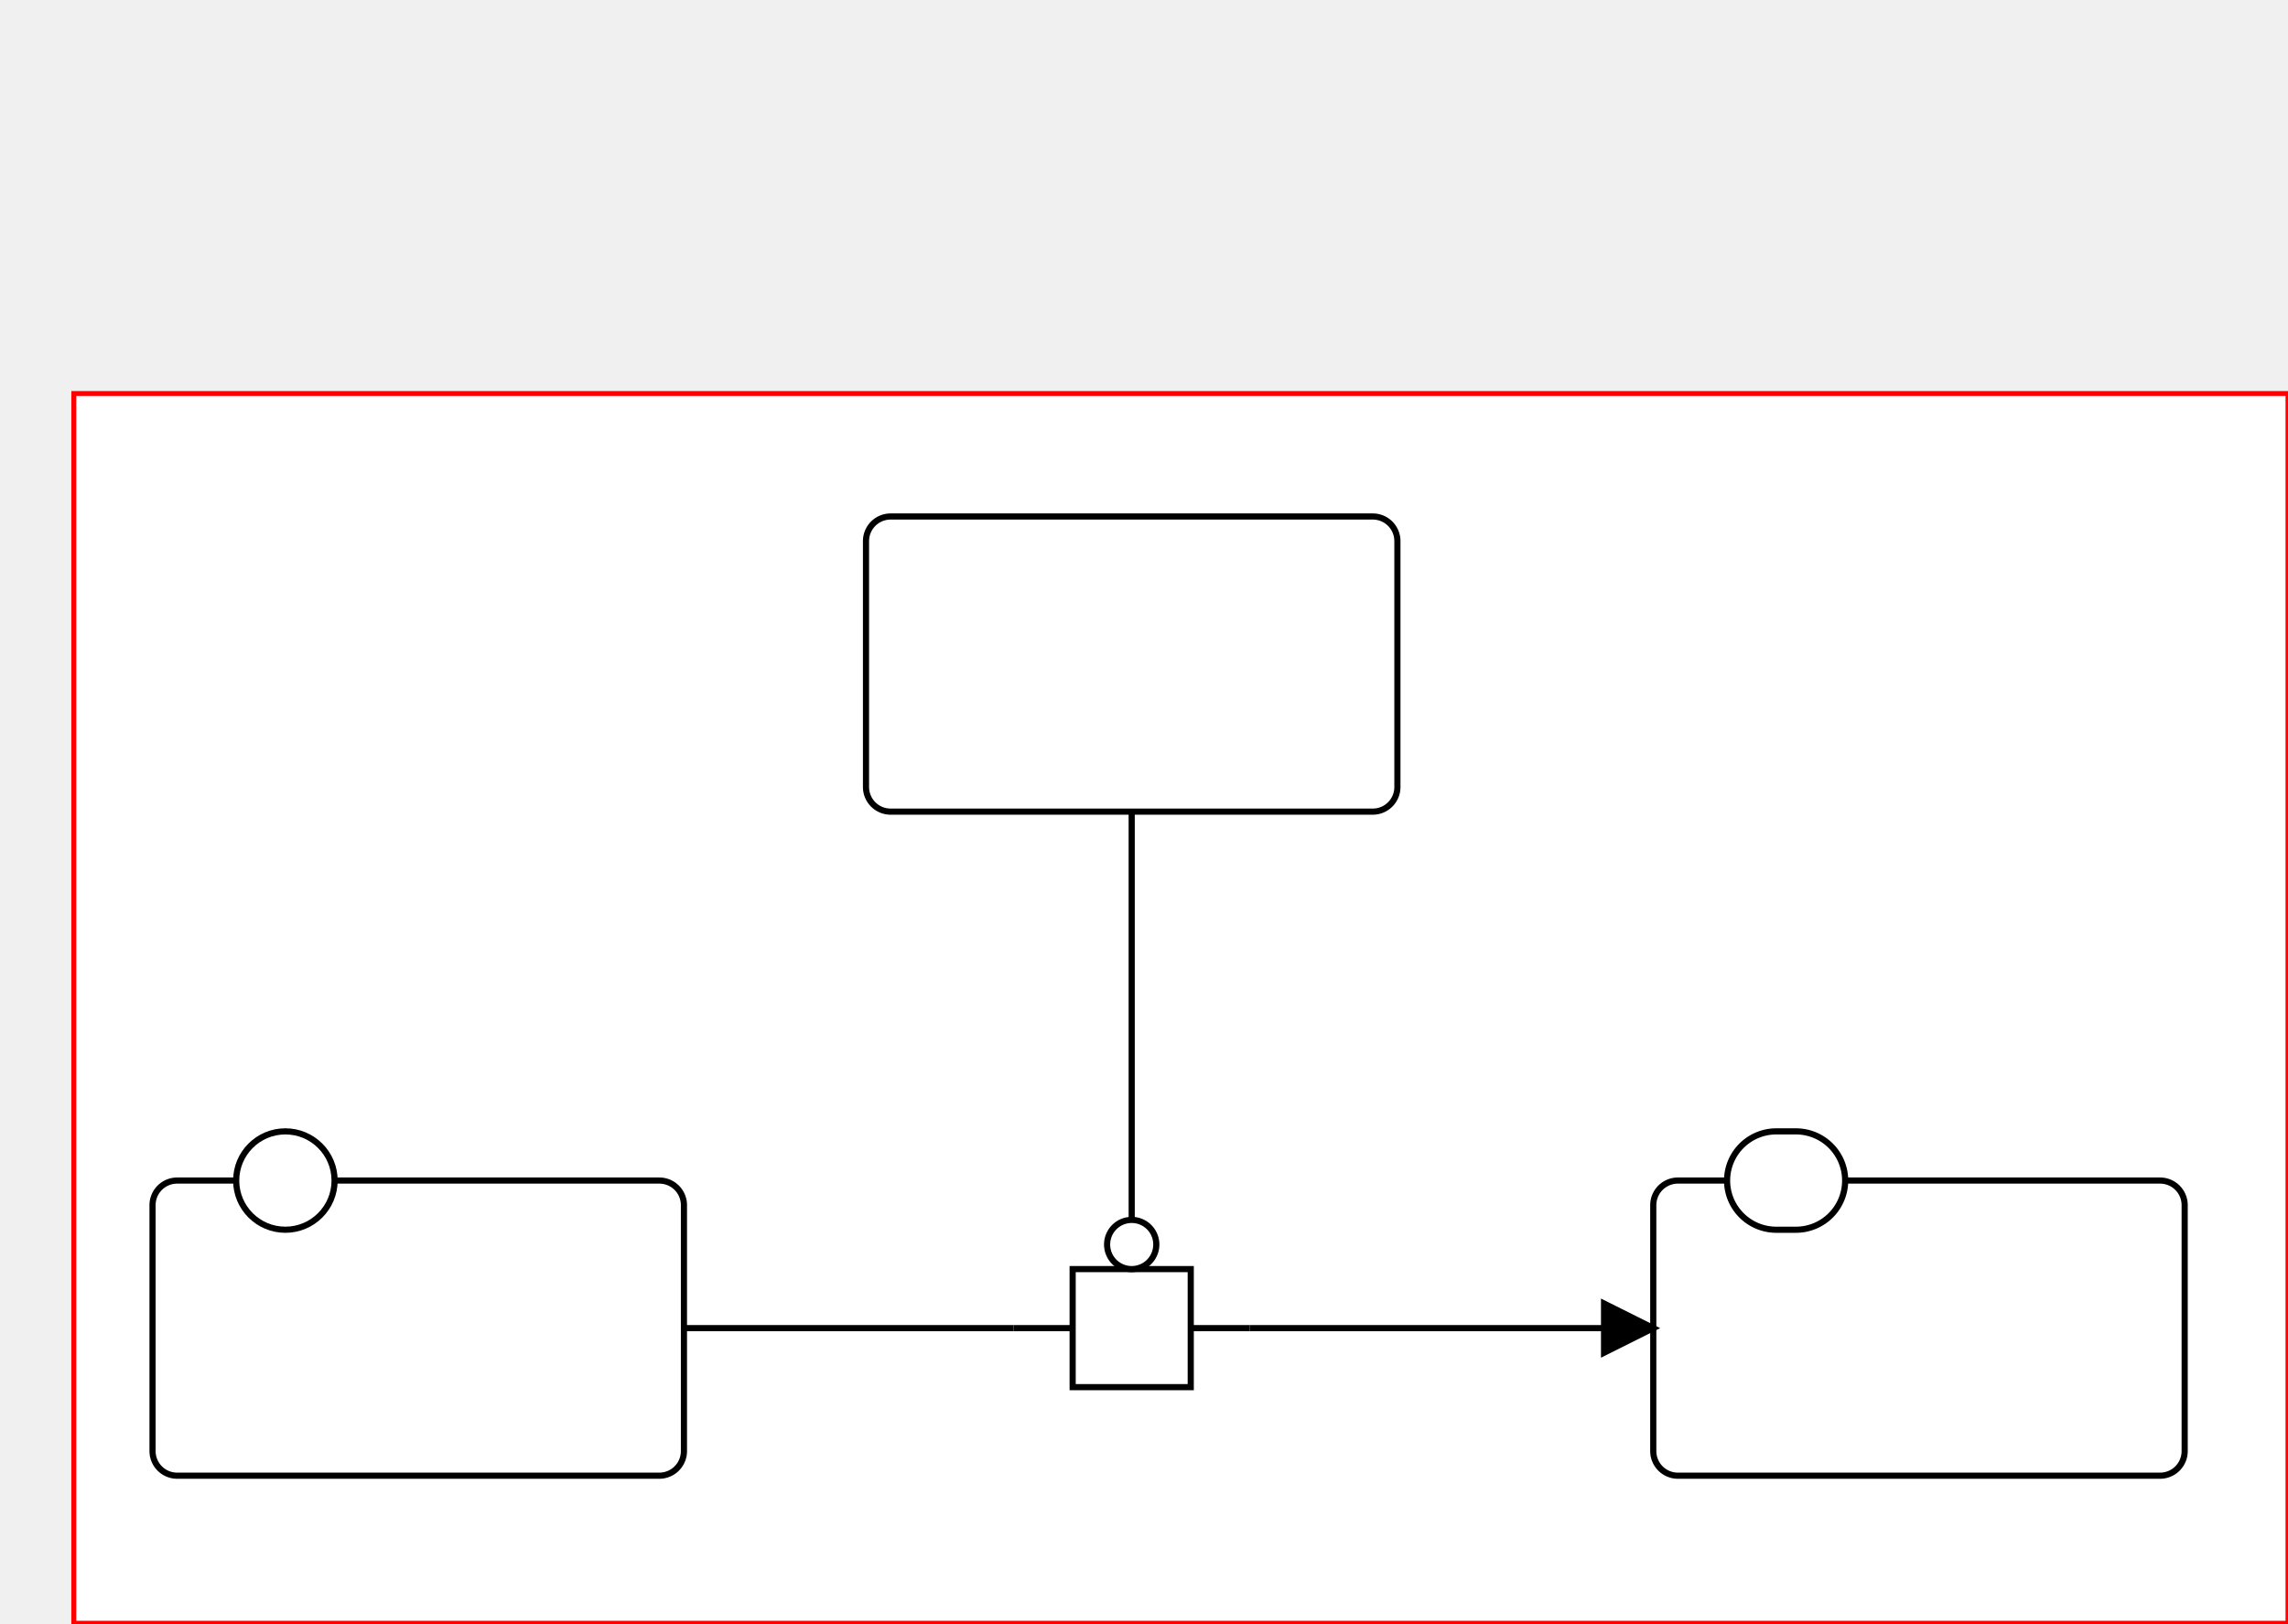
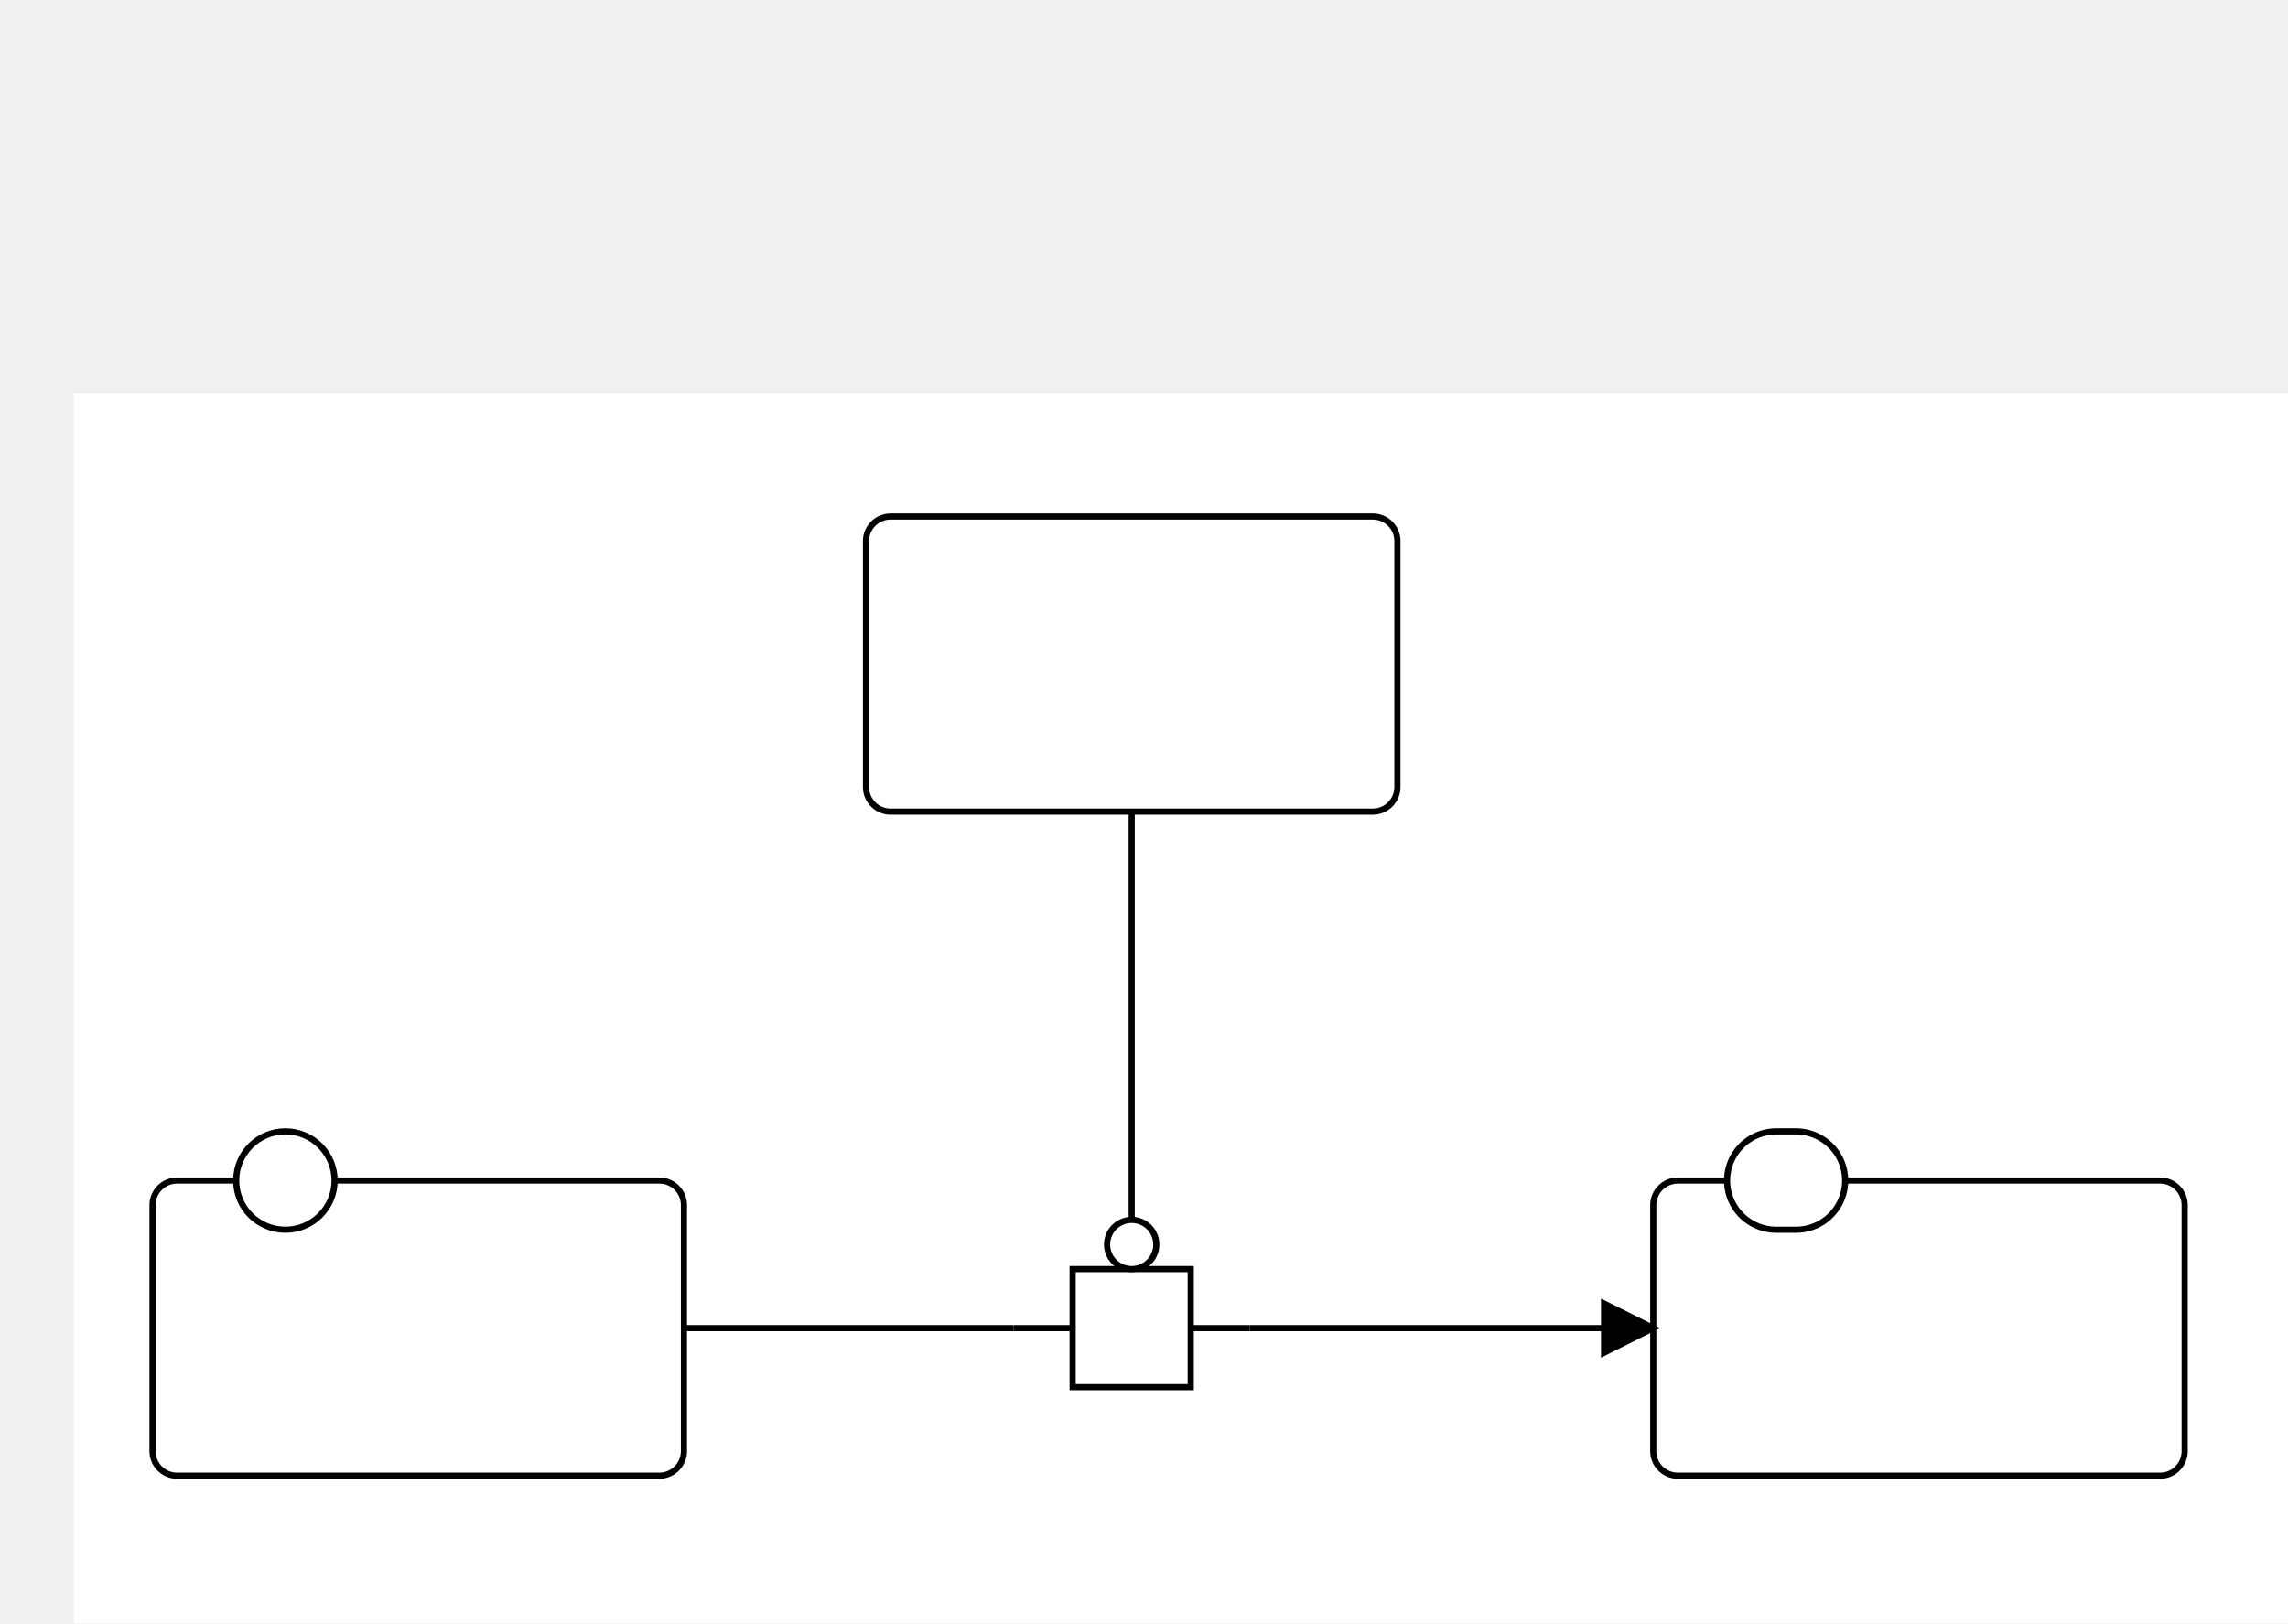
<svg xmlns="http://www.w3.org/2000/svg" width="465" height="330">
  <path fill="white" d="M15 80L465 80L465 330L15 330L15 80Z" />
-   <path fill="none" stroke="red" stroke-width="1" stroke-miterlimit="4" d="M15 80L465 80L465 330L15 330L15 80Z" />
  <path fill="white" d="M36 240L134 240Q134.123 240 134.245 240.006Q134.368 240.012 134.49 240.024Q134.612 240.036 134.734 240.054Q134.855 240.072 134.975 240.096Q135.096 240.12 135.215 240.15Q135.334 240.18 135.451 240.215Q135.569 240.251 135.684 240.292Q135.8 240.334 135.913 240.381Q136.027 240.428 136.138 240.48Q136.249 240.532 136.357 240.59Q136.465 240.648 136.571 240.711Q136.676 240.774 136.778 240.843Q136.88 240.911 136.978 240.984Q137.077 241.057 137.172 241.135Q137.267 241.213 137.358 241.295Q137.449 241.378 137.536 241.464Q137.622 241.551 137.705 241.642Q137.787 241.733 137.865 241.828Q137.943 241.923 138.016 242.021Q138.089 242.12 138.157 242.222Q138.226 242.324 138.289 242.429Q138.352 242.535 138.41 242.643Q138.467 242.751 138.52 242.862Q138.572 242.973 138.619 243.087Q138.666 243.2 138.708 243.316Q138.749 243.431 138.785 243.549Q138.82 243.666 138.85 243.785Q138.88 243.904 138.904 244.025Q138.928 244.145 138.946 244.266Q138.964 244.388 138.976 244.51Q138.988 244.632 138.994 244.755Q139 244.877 139 245L139 295Q139 295.123 138.994 295.245Q138.988 295.368 138.976 295.49Q138.964 295.612 138.946 295.734Q138.928 295.855 138.904 295.975Q138.88 296.096 138.85 296.215Q138.82 296.334 138.785 296.451Q138.749 296.569 138.708 296.684Q138.666 296.8 138.619 296.913Q138.572 297.027 138.52 297.138Q138.467 297.249 138.41 297.357Q138.352 297.465 138.289 297.57Q138.226 297.676 138.157 297.778Q138.089 297.88 138.016 297.978Q137.943 298.077 137.865 298.172Q137.787 298.267 137.705 298.358Q137.622 298.449 137.536 298.536Q137.449 298.622 137.358 298.705Q137.267 298.787 137.172 298.865Q137.077 298.943 136.978 299.016Q136.88 299.089 136.778 299.157Q136.676 299.226 136.571 299.289Q136.465 299.352 136.357 299.41Q136.249 299.467 136.138 299.52Q136.027 299.572 135.913 299.619Q135.8 299.666 135.684 299.708Q135.569 299.749 135.451 299.785Q135.334 299.82 135.215 299.85Q135.096 299.88 134.975 299.904Q134.855 299.928 134.734 299.946Q134.612 299.964 134.49 299.976Q134.368 299.988 134.245 299.994Q134.123 300 134 300L36 300Q35.877 300 35.755 299.994Q35.632 299.988 35.51 299.976Q35.388 299.964 35.266 299.946Q35.145 299.928 35.025 299.904Q34.904 299.88 34.785 299.85Q34.666 299.82 34.549 299.785Q34.431 299.749 34.316 299.708Q34.2 299.666 34.087 299.619Q33.973 299.572 33.862 299.52Q33.751 299.467 33.643 299.41Q33.535 299.352 33.429 299.289Q33.324 299.226 33.222 299.157Q33.12 299.089 33.022 299.016Q32.923 298.943 32.828 298.865Q32.733 298.787 32.642 298.705Q32.551 298.622 32.464 298.536Q32.378 298.449 32.295 298.358Q32.213 298.267 32.135 298.172Q32.057 298.077 31.984 297.978Q31.911 297.88 31.843 297.778Q31.774 297.676 31.711 297.57Q31.648 297.465 31.59 297.357Q31.533 297.249 31.48 297.138Q31.428 297.027 31.381 296.913Q31.334 296.8 31.292 296.684Q31.251 296.569 31.215 296.451Q31.18 296.334 31.15 296.215Q31.12 296.096 31.096 295.975Q31.072 295.855 31.054 295.734Q31.036 295.612 31.024 295.49Q31.012 295.368 31.006 295.245Q31 295.123 31 295L31 245Q31 244.877 31.006 244.755Q31.012 244.632 31.024 244.51Q31.036 244.388 31.054 244.266Q31.072 244.145 31.096 244.025Q31.12 243.904 31.15 243.785Q31.18 243.666 31.215 243.549Q31.251 243.431 31.292 243.316Q31.334 243.2 31.381 243.087Q31.428 242.973 31.48 242.862Q31.533 242.751 31.59 242.643Q31.648 242.535 31.711 242.429Q31.774 242.324 31.843 242.222Q31.911 242.12 31.984 242.021Q32.057 241.923 32.135 241.828Q32.213 241.733 32.295 241.642Q32.378 241.551 32.464 241.464Q32.551 241.378 32.642 241.295Q32.733 241.213 32.828 241.135Q32.923 241.057 33.022 240.984Q33.12 240.911 33.222 240.843Q33.324 240.774 33.429 240.711Q33.535 240.648 33.643 240.59Q33.751 240.533 33.862 240.48Q33.973 240.428 34.087 240.381Q34.2 240.334 34.316 240.292Q34.431 240.251 34.549 240.215Q34.666 240.18 34.785 240.15Q34.904 240.12 35.025 240.096Q35.145 240.072 35.266 240.054Q35.388 240.036 35.51 240.024Q35.632 240.012 35.755 240.006Q35.877 240 36 240Z" />
  <path fill="none" stroke="black" stroke-width="1.25" stroke-miterlimit="4" d="M36 240L134 240Q134.123 240 134.245 240.006Q134.368 240.012 134.49 240.024Q134.612 240.036 134.734 240.054Q134.855 240.072 134.975 240.096Q135.096 240.12 135.215 240.15Q135.334 240.18 135.451 240.215Q135.569 240.251 135.684 240.292Q135.8 240.334 135.913 240.381Q136.027 240.428 136.138 240.48Q136.249 240.532 136.357 240.59Q136.465 240.648 136.571 240.711Q136.676 240.774 136.778 240.843Q136.88 240.911 136.978 240.984Q137.077 241.057 137.172 241.135Q137.267 241.213 137.358 241.295Q137.449 241.378 137.536 241.464Q137.622 241.551 137.705 241.642Q137.787 241.733 137.865 241.828Q137.943 241.923 138.016 242.021Q138.089 242.12 138.157 242.222Q138.226 242.324 138.289 242.429Q138.352 242.535 138.41 242.643Q138.467 242.751 138.52 242.862Q138.572 242.973 138.619 243.087Q138.666 243.2 138.708 243.316Q138.749 243.431 138.785 243.549Q138.82 243.666 138.85 243.785Q138.88 243.904 138.904 244.025Q138.928 244.145 138.946 244.266Q138.964 244.388 138.976 244.51Q138.988 244.632 138.994 244.755Q139 244.877 139 245L139 295Q139 295.123 138.994 295.245Q138.988 295.368 138.976 295.49Q138.964 295.612 138.946 295.734Q138.928 295.855 138.904 295.975Q138.88 296.096 138.85 296.215Q138.82 296.334 138.785 296.451Q138.749 296.569 138.708 296.684Q138.666 296.8 138.619 296.913Q138.572 297.027 138.52 297.138Q138.467 297.249 138.41 297.357Q138.352 297.465 138.289 297.57Q138.226 297.676 138.157 297.778Q138.089 297.88 138.016 297.978Q137.943 298.077 137.865 298.172Q137.787 298.267 137.705 298.358Q137.622 298.449 137.536 298.536Q137.449 298.622 137.358 298.705Q137.267 298.787 137.172 298.865Q137.077 298.943 136.978 299.016Q136.88 299.089 136.778 299.157Q136.676 299.226 136.571 299.289Q136.465 299.352 136.357 299.41Q136.249 299.467 136.138 299.52Q136.027 299.572 135.913 299.619Q135.8 299.666 135.684 299.708Q135.569 299.749 135.451 299.785Q135.334 299.82 135.215 299.85Q135.096 299.88 134.975 299.904Q134.855 299.928 134.734 299.946Q134.612 299.964 134.49 299.976Q134.368 299.988 134.245 299.994Q134.123 300 134 300L36 300Q35.877 300 35.755 299.994Q35.632 299.988 35.51 299.976Q35.388 299.964 35.266 299.946Q35.145 299.928 35.025 299.904Q34.904 299.88 34.785 299.85Q34.666 299.82 34.549 299.785Q34.431 299.749 34.316 299.708Q34.2 299.666 34.087 299.619Q33.973 299.572 33.862 299.52Q33.751 299.467 33.643 299.41Q33.535 299.352 33.429 299.289Q33.324 299.226 33.222 299.157Q33.12 299.089 33.022 299.016Q32.923 298.943 32.828 298.865Q32.733 298.787 32.642 298.705Q32.551 298.622 32.464 298.536Q32.378 298.449 32.295 298.358Q32.213 298.267 32.135 298.172Q32.057 298.077 31.984 297.978Q31.911 297.88 31.843 297.778Q31.774 297.676 31.711 297.57Q31.648 297.465 31.59 297.357Q31.533 297.249 31.48 297.138Q31.428 297.027 31.381 296.913Q31.334 296.8 31.292 296.684Q31.251 296.569 31.215 296.451Q31.18 296.334 31.15 296.215Q31.12 296.096 31.096 295.975Q31.072 295.855 31.054 295.734Q31.036 295.612 31.024 295.49Q31.012 295.368 31.006 295.245Q31 295.123 31 295L31 245Q31 244.877 31.006 244.755Q31.012 244.632 31.024 244.51Q31.036 244.388 31.054 244.266Q31.072 244.145 31.096 244.025Q31.12 243.904 31.15 243.785Q31.18 243.666 31.215 243.549Q31.251 243.431 31.292 243.316Q31.334 243.2 31.381 243.087Q31.428 242.973 31.48 242.862Q31.533 242.751 31.59 242.643Q31.648 242.535 31.711 242.429Q31.774 242.324 31.843 242.222Q31.911 242.12 31.984 242.021Q32.057 241.923 32.135 241.828Q32.213 241.733 32.295 241.642Q32.378 241.551 32.464 241.464Q32.551 241.378 32.642 241.295Q32.733 241.213 32.828 241.135Q32.923 241.057 33.022 240.984Q33.12 240.911 33.222 240.843Q33.324 240.774 33.429 240.711Q33.535 240.648 33.643 240.59Q33.751 240.533 33.862 240.48Q33.973 240.428 34.087 240.381Q34.2 240.334 34.316 240.292Q34.431 240.251 34.549 240.215Q34.666 240.18 34.785 240.15Q34.904 240.12 35.025 240.096Q35.145 240.072 35.266 240.054Q35.388 240.036 35.51 240.024Q35.632 240.012 35.755 240.006Q35.877 240 36 240Z" />
  <text font-size="14" font-family="Nimbus Sans" x="80.5, " y="273.5, ">
			A
	</text>
  <ellipse fill="white" cx="58" cy="240" rx="10" ry="10" />
  <ellipse fill="none" stroke="black" stroke-width="1.25" stroke-miterlimit="4" cx="58" cy="240" rx="10" ry="10" />
  <path fill="white" d="M341 240L439 240Q439.123 240 439.245 240.006Q439.368 240.012 439.49 240.024Q439.612 240.036 439.734 240.054Q439.855 240.072 439.975 240.096Q440.096 240.12 440.215 240.15Q440.334 240.18 440.451 240.215Q440.569 240.251 440.684 240.292Q440.8 240.334 440.913 240.381Q441.027 240.428 441.138 240.48Q441.249 240.532 441.357 240.59Q441.465 240.648 441.57 240.711Q441.676 240.774 441.778 240.843Q441.88 240.911 441.978 240.984Q442.077 241.057 442.172 241.135Q442.267 241.213 442.358 241.295Q442.449 241.378 442.535 241.464Q442.622 241.551 442.705 241.642Q442.787 241.733 442.865 241.828Q442.943 241.923 443.016 242.021Q443.089 242.12 443.157 242.222Q443.226 242.324 443.289 242.429Q443.352 242.535 443.41 242.643Q443.467 242.751 443.52 242.862Q443.572 242.973 443.619 243.087Q443.666 243.2 443.708 243.316Q443.749 243.431 443.785 243.549Q443.82 243.666 443.85 243.785Q443.88 243.904 443.904 244.025Q443.928 244.145 443.946 244.266Q443.964 244.388 443.976 244.51Q443.988 244.632 443.994 244.755Q444 244.877 444 245L444 295Q444 295.123 443.994 295.245Q443.988 295.368 443.976 295.49Q443.964 295.612 443.946 295.734Q443.928 295.855 443.904 295.975Q443.88 296.096 443.85 296.215Q443.82 296.334 443.785 296.451Q443.749 296.569 443.708 296.684Q443.666 296.8 443.619 296.913Q443.572 297.027 443.52 297.138Q443.467 297.249 443.41 297.357Q443.352 297.465 443.289 297.57Q443.226 297.676 443.157 297.778Q443.089 297.88 443.016 297.978Q442.943 298.077 442.865 298.172Q442.787 298.267 442.705 298.358Q442.622 298.449 442.535 298.536Q442.449 298.622 442.358 298.705Q442.267 298.787 442.172 298.865Q442.077 298.943 441.978 299.016Q441.88 299.089 441.778 299.157Q441.676 299.226 441.57 299.289Q441.465 299.352 441.357 299.41Q441.249 299.467 441.138 299.52Q441.027 299.572 440.913 299.619Q440.8 299.666 440.684 299.708Q440.569 299.749 440.451 299.785Q440.334 299.82 440.215 299.85Q440.096 299.88 439.975 299.904Q439.855 299.928 439.734 299.946Q439.612 299.964 439.49 299.976Q439.368 299.988 439.245 299.994Q439.123 300 439 300L341 300Q340.877 300 340.755 299.994Q340.632 299.988 340.51 299.976Q340.388 299.964 340.266 299.946Q340.145 299.928 340.025 299.904Q339.904 299.88 339.785 299.85Q339.666 299.82 339.549 299.785Q339.431 299.749 339.315 299.708Q339.2 299.666 339.087 299.619Q338.973 299.572 338.862 299.52Q338.751 299.467 338.643 299.41Q338.535 299.352 338.429 299.289Q338.324 299.226 338.222 299.157Q338.12 299.089 338.021 299.016Q337.923 298.943 337.828 298.865Q337.733 298.787 337.642 298.705Q337.551 298.622 337.464 298.536Q337.378 298.449 337.295 298.358Q337.213 298.267 337.135 298.172Q337.057 298.077 336.984 297.978Q336.911 297.88 336.843 297.778Q336.774 297.676 336.711 297.57Q336.648 297.465 336.59 297.357Q336.533 297.249 336.48 297.138Q336.428 297.027 336.381 296.913Q336.334 296.8 336.292 296.684Q336.251 296.569 336.215 296.451Q336.18 296.334 336.15 296.215Q336.12 296.096 336.096 295.975Q336.072 295.855 336.054 295.734Q336.036 295.612 336.024 295.49Q336.012 295.368 336.006 295.245Q336 295.123 336 295L336 245Q336 244.877 336.006 244.755Q336.012 244.632 336.024 244.51Q336.036 244.388 336.054 244.266Q336.072 244.145 336.096 244.025Q336.12 243.904 336.15 243.785Q336.18 243.666 336.215 243.549Q336.251 243.431 336.292 243.316Q336.334 243.2 336.381 243.087Q336.428 242.973 336.48 242.862Q336.533 242.751 336.59 242.643Q336.648 242.535 336.711 242.429Q336.774 242.324 336.843 242.222Q336.911 242.12 336.984 242.021Q337.057 241.923 337.135 241.828Q337.213 241.733 337.295 241.642Q337.378 241.551 337.464 241.464Q337.551 241.378 337.642 241.295Q337.733 241.213 337.828 241.135Q337.923 241.057 338.022 240.984Q338.12 240.911 338.222 240.843Q338.324 240.774 338.43 240.711Q338.535 240.648 338.643 240.59Q338.751 240.533 338.862 240.48Q338.973 240.428 339.087 240.381Q339.2 240.334 339.316 240.292Q339.431 240.251 339.549 240.215Q339.666 240.18 339.785 240.15Q339.904 240.12 340.025 240.096Q340.145 240.072 340.266 240.054Q340.388 240.036 340.51 240.024Q340.632 240.012 340.755 240.006Q340.877 240 341 240Z" />
  <path fill="none" stroke="black" stroke-width="1.25" stroke-miterlimit="4" d="M341 240L439 240Q439.123 240 439.245 240.006Q439.368 240.012 439.49 240.024Q439.612 240.036 439.734 240.054Q439.855 240.072 439.975 240.096Q440.096 240.12 440.215 240.15Q440.334 240.18 440.451 240.215Q440.569 240.251 440.684 240.292Q440.8 240.334 440.913 240.381Q441.027 240.428 441.138 240.48Q441.249 240.532 441.357 240.59Q441.465 240.648 441.57 240.711Q441.676 240.774 441.778 240.843Q441.88 240.911 441.978 240.984Q442.077 241.057 442.172 241.135Q442.267 241.213 442.358 241.295Q442.449 241.378 442.535 241.464Q442.622 241.551 442.705 241.642Q442.787 241.733 442.865 241.828Q442.943 241.923 443.016 242.021Q443.089 242.12 443.157 242.222Q443.226 242.324 443.289 242.429Q443.352 242.535 443.41 242.643Q443.467 242.751 443.52 242.862Q443.572 242.973 443.619 243.087Q443.666 243.2 443.708 243.316Q443.749 243.431 443.785 243.549Q443.82 243.666 443.85 243.785Q443.88 243.904 443.904 244.025Q443.928 244.145 443.946 244.266Q443.964 244.388 443.976 244.51Q443.988 244.632 443.994 244.755Q444 244.877 444 245L444 295Q444 295.123 443.994 295.245Q443.988 295.368 443.976 295.49Q443.964 295.612 443.946 295.734Q443.928 295.855 443.904 295.975Q443.88 296.096 443.85 296.215Q443.82 296.334 443.785 296.451Q443.749 296.569 443.708 296.684Q443.666 296.8 443.619 296.913Q443.572 297.027 443.52 297.138Q443.467 297.249 443.41 297.357Q443.352 297.465 443.289 297.57Q443.226 297.676 443.157 297.778Q443.089 297.88 443.016 297.978Q442.943 298.077 442.865 298.172Q442.787 298.267 442.705 298.358Q442.622 298.449 442.535 298.536Q442.449 298.622 442.358 298.705Q442.267 298.787 442.172 298.865Q442.077 298.943 441.978 299.016Q441.88 299.089 441.778 299.157Q441.676 299.226 441.57 299.289Q441.465 299.352 441.357 299.41Q441.249 299.467 441.138 299.52Q441.027 299.572 440.913 299.619Q440.8 299.666 440.684 299.708Q440.569 299.749 440.451 299.785Q440.334 299.82 440.215 299.85Q440.096 299.88 439.975 299.904Q439.855 299.928 439.734 299.946Q439.612 299.964 439.49 299.976Q439.368 299.988 439.245 299.994Q439.123 300 439 300L341 300Q340.877 300 340.755 299.994Q340.632 299.988 340.51 299.976Q340.388 299.964 340.266 299.946Q340.145 299.928 340.025 299.904Q339.904 299.88 339.785 299.85Q339.666 299.82 339.549 299.785Q339.431 299.749 339.315 299.708Q339.2 299.666 339.087 299.619Q338.973 299.572 338.862 299.52Q338.751 299.467 338.643 299.41Q338.535 299.352 338.429 299.289Q338.324 299.226 338.222 299.157Q338.12 299.089 338.021 299.016Q337.923 298.943 337.828 298.865Q337.733 298.787 337.642 298.705Q337.551 298.622 337.464 298.536Q337.378 298.449 337.295 298.358Q337.213 298.267 337.135 298.172Q337.057 298.077 336.984 297.978Q336.911 297.88 336.843 297.778Q336.774 297.676 336.711 297.57Q336.648 297.465 336.59 297.357Q336.533 297.249 336.48 297.138Q336.428 297.027 336.381 296.913Q336.334 296.8 336.292 296.684Q336.251 296.569 336.215 296.451Q336.18 296.334 336.15 296.215Q336.12 296.096 336.096 295.975Q336.072 295.855 336.054 295.734Q336.036 295.612 336.024 295.49Q336.012 295.368 336.006 295.245Q336 295.123 336 295L336 245Q336 244.877 336.006 244.755Q336.012 244.632 336.024 244.51Q336.036 244.388 336.054 244.266Q336.072 244.145 336.096 244.025Q336.12 243.904 336.15 243.785Q336.18 243.666 336.215 243.549Q336.251 243.431 336.292 243.316Q336.334 243.2 336.381 243.087Q336.428 242.973 336.48 242.862Q336.533 242.751 336.59 242.643Q336.648 242.535 336.711 242.429Q336.774 242.324 336.843 242.222Q336.911 242.12 336.984 242.021Q337.057 241.923 337.135 241.828Q337.213 241.733 337.295 241.642Q337.378 241.551 337.464 241.464Q337.551 241.378 337.642 241.295Q337.733 241.213 337.828 241.135Q337.923 241.057 338.022 240.984Q338.12 240.911 338.222 240.843Q338.324 240.774 338.43 240.711Q338.535 240.648 338.643 240.59Q338.751 240.533 338.862 240.48Q338.973 240.428 339.087 240.381Q339.2 240.334 339.316 240.292Q339.431 240.251 339.549 240.215Q339.666 240.18 339.785 240.15Q339.904 240.12 340.025 240.096Q340.145 240.072 340.266 240.054Q340.388 240.036 340.51 240.024Q340.632 240.012 340.755 240.006Q340.877 240 341 240Z" />
  <text font-size="14" font-family="Nimbus Sans" x="385.5, " y="273.5, ">
			A
	</text>
  <path fill="white" d="M351 240L351 240Q351 239.755 351.012 239.509Q351.024 239.264 351.048 239.02Q351.072 238.776 351.108 238.533Q351.144 238.29 351.192 238.049Q351.24 237.808 351.3 237.57Q351.359 237.332 351.431 237.097Q351.502 236.862 351.585 236.631Q351.667 236.4 351.761 236.173Q351.855 235.946 351.96 235.724Q352.065 235.503 352.181 235.286Q352.296 235.07 352.423 234.859Q352.549 234.648 352.685 234.444Q352.822 234.24 352.968 234.043Q353.114 233.846 353.27 233.656Q353.426 233.466 353.59 233.284Q353.755 233.102 353.929 232.929Q354.102 232.755 354.284 232.59Q354.466 232.426 354.656 232.27Q354.846 232.114 355.043 231.968Q355.24 231.822 355.444 231.685Q355.648 231.549 355.859 231.423Q356.07 231.296 356.286 231.181Q356.502 231.065 356.724 230.96Q356.946 230.855 357.173 230.761Q357.4 230.667 357.631 230.585Q357.862 230.502 358.097 230.431Q358.332 230.359 358.57 230.3Q358.808 230.24 359.049 230.192Q359.29 230.144 359.533 230.108Q359.776 230.072 360.02 230.048Q360.264 230.024 360.509 230.012Q360.755 230 361 230L365 230Q365.245 230 365.491 230.012Q365.736 230.024 365.98 230.048Q366.224 230.072 366.467 230.108Q366.71 230.144 366.951 230.192Q367.192 230.24 367.43 230.3Q367.668 230.359 367.903 230.431Q368.138 230.502 368.369 230.585Q368.6 230.667 368.827 230.761Q369.054 230.855 369.276 230.96Q369.497 231.065 369.714 231.181Q369.93 231.297 370.141 231.423Q370.351 231.549 370.556 231.685Q370.76 231.822 370.957 231.968Q371.154 232.114 371.344 232.27Q371.534 232.426 371.716 232.59Q371.897 232.755 372.071 232.929Q372.245 233.103 372.409 233.284Q372.574 233.466 372.73 233.656Q372.886 233.846 373.032 234.043Q373.178 234.24 373.315 234.444Q373.451 234.648 373.577 234.859Q373.703 235.07 373.819 235.286Q373.935 235.503 374.04 235.724Q374.145 235.946 374.239 236.173Q374.333 236.4 374.415 236.631Q374.498 236.862 374.569 237.097Q374.641 237.332 374.7 237.57Q374.76 237.808 374.808 238.049Q374.856 238.29 374.892 238.533Q374.928 238.776 374.952 239.02Q374.976 239.264 374.988 239.509Q375 239.755 375 240L375 240Q375 240.245 374.988 240.491Q374.976 240.736 374.952 240.98Q374.928 241.224 374.892 241.467Q374.856 241.71 374.808 241.951Q374.76 242.192 374.7 242.43Q374.641 242.668 374.569 242.903Q374.498 243.138 374.415 243.369Q374.333 243.6 374.239 243.827Q374.145 244.054 374.04 244.276Q373.935 244.497 373.819 244.714Q373.703 244.93 373.577 245.141Q373.451 245.352 373.315 245.556Q373.178 245.76 373.032 245.957Q372.886 246.154 372.73 246.344Q372.574 246.534 372.41 246.716Q372.245 246.897 372.071 247.071Q371.897 247.245 371.716 247.41Q371.534 247.574 371.344 247.73Q371.154 247.886 370.957 248.032Q370.76 248.178 370.556 248.315Q370.352 248.451 370.141 248.577Q369.93 248.703 369.714 248.819Q369.497 248.935 369.276 249.04Q369.054 249.145 368.827 249.239Q368.6 249.333 368.369 249.415Q368.138 249.498 367.903 249.569Q367.668 249.641 367.43 249.7Q367.192 249.76 366.951 249.808Q366.71 249.856 366.467 249.892Q366.224 249.928 365.98 249.952Q365.736 249.976 365.491 249.988Q365.245 250 365 250L361 250Q360.755 250 360.509 249.988Q360.264 249.976 360.02 249.952Q359.776 249.928 359.533 249.892Q359.29 249.856 359.049 249.808Q358.808 249.76 358.57 249.7Q358.332 249.641 358.097 249.569Q357.862 249.498 357.631 249.415Q357.4 249.333 357.173 249.239Q356.946 249.145 356.724 249.04Q356.502 248.935 356.286 248.819Q356.07 248.703 355.859 248.577Q355.648 248.451 355.444 248.315Q355.24 248.178 355.043 248.032Q354.846 247.886 354.656 247.73Q354.466 247.574 354.284 247.409Q354.102 247.245 353.929 247.071Q353.755 246.897 353.59 246.716Q353.426 246.534 353.27 246.344Q353.114 246.154 352.968 245.957Q352.822 245.76 352.685 245.556Q352.549 245.352 352.423 245.141Q352.296 244.93 352.181 244.714Q352.065 244.497 351.96 244.276Q351.855 244.054 351.761 243.827Q351.667 243.6 351.585 243.369Q351.502 243.138 351.431 242.903Q351.359 242.668 351.3 242.43Q351.24 242.192 351.192 241.951Q351.144 241.71 351.108 241.467Q351.072 241.224 351.048 240.98Q351.024 240.736 351.012 240.491Q351 240.245 351 240Z" />
  <path fill="none" stroke="black" stroke-width="1.25" stroke-miterlimit="4" d="M351 240L351 240Q351 239.755 351.012 239.509Q351.024 239.264 351.048 239.02Q351.072 238.776 351.108 238.533Q351.144 238.29 351.192 238.049Q351.24 237.808 351.3 237.57Q351.359 237.332 351.431 237.097Q351.502 236.862 351.585 236.631Q351.667 236.4 351.761 236.173Q351.855 235.946 351.96 235.724Q352.065 235.503 352.181 235.286Q352.296 235.07 352.423 234.859Q352.549 234.648 352.685 234.444Q352.822 234.24 352.968 234.043Q353.114 233.846 353.27 233.656Q353.426 233.466 353.59 233.284Q353.755 233.102 353.929 232.929Q354.102 232.755 354.284 232.59Q354.466 232.426 354.656 232.27Q354.846 232.114 355.043 231.968Q355.24 231.822 355.444 231.685Q355.648 231.549 355.859 231.423Q356.07 231.296 356.286 231.181Q356.502 231.065 356.724 230.96Q356.946 230.855 357.173 230.761Q357.4 230.667 357.631 230.585Q357.862 230.502 358.097 230.431Q358.332 230.359 358.57 230.3Q358.808 230.24 359.049 230.192Q359.29 230.144 359.533 230.108Q359.776 230.072 360.02 230.048Q360.264 230.024 360.509 230.012Q360.755 230 361 230L365 230Q365.245 230 365.491 230.012Q365.736 230.024 365.98 230.048Q366.224 230.072 366.467 230.108Q366.71 230.144 366.951 230.192Q367.192 230.24 367.43 230.3Q367.668 230.359 367.903 230.431Q368.138 230.502 368.369 230.585Q368.6 230.667 368.827 230.761Q369.054 230.855 369.276 230.96Q369.497 231.065 369.714 231.181Q369.93 231.297 370.141 231.423Q370.351 231.549 370.556 231.685Q370.76 231.822 370.957 231.968Q371.154 232.114 371.344 232.27Q371.534 232.426 371.716 232.59Q371.897 232.755 372.071 232.929Q372.245 233.103 372.409 233.284Q372.574 233.466 372.73 233.656Q372.886 233.846 373.032 234.043Q373.178 234.24 373.315 234.444Q373.451 234.648 373.577 234.859Q373.703 235.07 373.819 235.286Q373.935 235.503 374.04 235.724Q374.145 235.946 374.239 236.173Q374.333 236.4 374.415 236.631Q374.498 236.862 374.569 237.097Q374.641 237.332 374.7 237.57Q374.76 237.808 374.808 238.049Q374.856 238.29 374.892 238.533Q374.928 238.776 374.952 239.02Q374.976 239.264 374.988 239.509Q375 239.755 375 240L375 240Q375 240.245 374.988 240.491Q374.976 240.736 374.952 240.98Q374.928 241.224 374.892 241.467Q374.856 241.71 374.808 241.951Q374.76 242.192 374.7 242.43Q374.641 242.668 374.569 242.903Q374.498 243.138 374.415 243.369Q374.333 243.6 374.239 243.827Q374.145 244.054 374.04 244.276Q373.935 244.497 373.819 244.714Q373.703 244.93 373.577 245.141Q373.451 245.352 373.315 245.556Q373.178 245.76 373.032 245.957Q372.886 246.154 372.73 246.344Q372.574 246.534 372.41 246.716Q372.245 246.897 372.071 247.071Q371.897 247.245 371.716 247.41Q371.534 247.574 371.344 247.73Q371.154 247.886 370.957 248.032Q370.76 248.178 370.556 248.315Q370.352 248.451 370.141 248.577Q369.93 248.703 369.714 248.819Q369.497 248.935 369.276 249.04Q369.054 249.145 368.827 249.239Q368.6 249.333 368.369 249.415Q368.138 249.498 367.903 249.569Q367.668 249.641 367.43 249.7Q367.192 249.76 366.951 249.808Q366.71 249.856 366.467 249.892Q366.224 249.928 365.98 249.952Q365.736 249.976 365.491 249.988Q365.245 250 365 250L361 250Q360.755 250 360.509 249.988Q360.264 249.976 360.02 249.952Q359.776 249.928 359.533 249.892Q359.29 249.856 359.049 249.808Q358.808 249.76 358.57 249.7Q358.332 249.641 358.097 249.569Q357.862 249.498 357.631 249.415Q357.4 249.333 357.173 249.239Q356.946 249.145 356.724 249.04Q356.502 248.935 356.286 248.819Q356.07 248.703 355.859 248.577Q355.648 248.451 355.444 248.315Q355.24 248.178 355.043 248.032Q354.846 247.886 354.656 247.73Q354.466 247.574 354.284 247.409Q354.102 247.245 353.929 247.071Q353.755 246.897 353.59 246.716Q353.426 246.534 353.27 246.344Q353.114 246.154 352.968 245.957Q352.822 245.76 352.685 245.556Q352.549 245.352 352.423 245.141Q352.296 244.93 352.181 244.714Q352.065 244.497 351.96 244.276Q351.855 244.054 351.761 243.827Q351.667 243.6 351.585 243.369Q351.502 243.138 351.431 242.903Q351.359 242.668 351.3 242.43Q351.24 242.192 351.192 241.951Q351.144 241.71 351.108 241.467Q351.072 241.224 351.048 240.98Q351.024 240.736 351.012 240.491Q351 240.245 351 240Z" />
  <text font-size="14" font-family="Nimbus Sans" x="358.5, " y="243.5, ">
			P
	</text>
  <path fill="white" d="M181 105L279 105Q279.123 105 279.245 105.006Q279.368 105.012 279.49 105.024Q279.612 105.036 279.734 105.054Q279.855 105.072 279.975 105.096Q280.096 105.12 280.215 105.15Q280.334 105.18 280.451 105.215Q280.569 105.251 280.684 105.292Q280.8 105.334 280.913 105.381Q281.027 105.428 281.138 105.48Q281.249 105.533 281.357 105.59Q281.465 105.648 281.57 105.711Q281.676 105.774 281.778 105.843Q281.88 105.911 281.978 105.984Q282.077 106.057 282.172 106.135Q282.267 106.213 282.358 106.295Q282.449 106.378 282.536 106.464Q282.622 106.551 282.705 106.642Q282.787 106.733 282.865 106.828Q282.943 106.923 283.016 107.022Q283.089 107.12 283.157 107.222Q283.226 107.324 283.289 107.429Q283.352 107.535 283.41 107.643Q283.467 107.751 283.52 107.862Q283.572 107.973 283.619 108.087Q283.666 108.2 283.708 108.316Q283.749 108.431 283.785 108.549Q283.82 108.666 283.85 108.785Q283.88 108.904 283.904 109.025Q283.928 109.145 283.946 109.266Q283.964 109.388 283.976 109.51Q283.988 109.632 283.994 109.755Q284 109.877 284 110L284 160Q284 160.123 283.994 160.245Q283.988 160.368 283.976 160.49Q283.964 160.612 283.946 160.734Q283.928 160.855 283.904 160.975Q283.88 161.096 283.85 161.215Q283.82 161.334 283.785 161.451Q283.749 161.569 283.708 161.684Q283.666 161.8 283.619 161.913Q283.572 162.027 283.52 162.138Q283.467 162.249 283.41 162.357Q283.352 162.465 283.289 162.571Q283.226 162.676 283.157 162.778Q283.089 162.88 283.016 162.978Q282.943 163.077 282.865 163.172Q282.787 163.267 282.705 163.358Q282.622 163.449 282.536 163.536Q282.449 163.622 282.358 163.705Q282.267 163.787 282.172 163.865Q282.077 163.943 281.978 164.016Q281.88 164.089 281.778 164.157Q281.676 164.226 281.57 164.289Q281.465 164.352 281.357 164.41Q281.249 164.467 281.138 164.52Q281.027 164.572 280.913 164.619Q280.8 164.666 280.684 164.708Q280.569 164.749 280.451 164.785Q280.334 164.82 280.215 164.85Q280.096 164.88 279.975 164.904Q279.855 164.928 279.734 164.946Q279.612 164.964 279.49 164.976Q279.368 164.988 279.245 164.994Q279.123 165 279 165L181 165Q180.877 165 180.755 164.994Q180.632 164.988 180.51 164.976Q180.388 164.964 180.266 164.946Q180.145 164.928 180.025 164.904Q179.904 164.88 179.785 164.85Q179.666 164.82 179.549 164.785Q179.431 164.749 179.316 164.708Q179.2 164.666 179.087 164.619Q178.973 164.572 178.862 164.52Q178.751 164.467 178.643 164.41Q178.535 164.352 178.429 164.289Q178.324 164.226 178.222 164.157Q178.12 164.089 178.021 164.016Q177.923 163.943 177.828 163.865Q177.733 163.787 177.642 163.705Q177.551 163.622 177.464 163.536Q177.378 163.449 177.295 163.358Q177.213 163.267 177.135 163.172Q177.057 163.077 176.984 162.978Q176.911 162.88 176.843 162.778Q176.774 162.676 176.711 162.571Q176.648 162.465 176.59 162.357Q176.532 162.249 176.48 162.138Q176.428 162.027 176.381 161.913Q176.334 161.8 176.292 161.684Q176.251 161.569 176.215 161.451Q176.18 161.334 176.15 161.215Q176.12 161.096 176.096 160.975Q176.072 160.855 176.054 160.734Q176.036 160.612 176.024 160.49Q176.012 160.368 176.006 160.245Q176 160.123 176 160L176 110Q176 109.877 176.006 109.755Q176.012 109.632 176.024 109.51Q176.036 109.388 176.054 109.266Q176.072 109.145 176.096 109.025Q176.12 108.904 176.15 108.785Q176.18 108.666 176.215 108.549Q176.251 108.431 176.292 108.316Q176.334 108.2 176.381 108.087Q176.428 107.973 176.48 107.862Q176.533 107.751 176.59 107.643Q176.648 107.535 176.711 107.429Q176.774 107.324 176.843 107.222Q176.911 107.12 176.984 107.022Q177.057 106.923 177.135 106.828Q177.213 106.733 177.295 106.642Q177.378 106.551 177.464 106.464Q177.551 106.378 177.642 106.295Q177.733 106.213 177.828 106.135Q177.923 106.057 178.022 105.984Q178.12 105.911 178.222 105.843Q178.324 105.774 178.429 105.711Q178.535 105.648 178.643 105.59Q178.751 105.533 178.862 105.48Q178.973 105.428 179.087 105.381Q179.2 105.334 179.316 105.292Q179.431 105.251 179.549 105.215Q179.666 105.18 179.785 105.15Q179.904 105.12 180.025 105.096Q180.145 105.072 180.266 105.054Q180.388 105.036 180.51 105.024Q180.632 105.012 180.755 105.006Q180.877 105 181 105Z" />
  <path fill="none" stroke="black" stroke-width="1.25" stroke-miterlimit="4" d="M181 105L279 105Q279.123 105 279.245 105.006Q279.368 105.012 279.49 105.024Q279.612 105.036 279.734 105.054Q279.855 105.072 279.975 105.096Q280.096 105.12 280.215 105.15Q280.334 105.18 280.451 105.215Q280.569 105.251 280.684 105.292Q280.8 105.334 280.913 105.381Q281.027 105.428 281.138 105.48Q281.249 105.533 281.357 105.59Q281.465 105.648 281.57 105.711Q281.676 105.774 281.778 105.843Q281.88 105.911 281.978 105.984Q282.077 106.057 282.172 106.135Q282.267 106.213 282.358 106.295Q282.449 106.378 282.536 106.464Q282.622 106.551 282.705 106.642Q282.787 106.733 282.865 106.828Q282.943 106.923 283.016 107.022Q283.089 107.12 283.157 107.222Q283.226 107.324 283.289 107.429Q283.352 107.535 283.41 107.643Q283.467 107.751 283.52 107.862Q283.572 107.973 283.619 108.087Q283.666 108.2 283.708 108.316Q283.749 108.431 283.785 108.549Q283.82 108.666 283.85 108.785Q283.88 108.904 283.904 109.025Q283.928 109.145 283.946 109.266Q283.964 109.388 283.976 109.51Q283.988 109.632 283.994 109.755Q284 109.877 284 110L284 160Q284 160.123 283.994 160.245Q283.988 160.368 283.976 160.49Q283.964 160.612 283.946 160.734Q283.928 160.855 283.904 160.975Q283.88 161.096 283.85 161.215Q283.82 161.334 283.785 161.451Q283.749 161.569 283.708 161.684Q283.666 161.8 283.619 161.913Q283.572 162.027 283.52 162.138Q283.467 162.249 283.41 162.357Q283.352 162.465 283.289 162.571Q283.226 162.676 283.157 162.778Q283.089 162.88 283.016 162.978Q282.943 163.077 282.865 163.172Q282.787 163.267 282.705 163.358Q282.622 163.449 282.536 163.536Q282.449 163.622 282.358 163.705Q282.267 163.787 282.172 163.865Q282.077 163.943 281.978 164.016Q281.88 164.089 281.778 164.157Q281.676 164.226 281.57 164.289Q281.465 164.352 281.357 164.41Q281.249 164.467 281.138 164.52Q281.027 164.572 280.913 164.619Q280.8 164.666 280.684 164.708Q280.569 164.749 280.451 164.785Q280.334 164.82 280.215 164.85Q280.096 164.88 279.975 164.904Q279.855 164.928 279.734 164.946Q279.612 164.964 279.49 164.976Q279.368 164.988 279.245 164.994Q279.123 165 279 165L181 165Q180.877 165 180.755 164.994Q180.632 164.988 180.51 164.976Q180.388 164.964 180.266 164.946Q180.145 164.928 180.025 164.904Q179.904 164.88 179.785 164.85Q179.666 164.82 179.549 164.785Q179.431 164.749 179.316 164.708Q179.2 164.666 179.087 164.619Q178.973 164.572 178.862 164.52Q178.751 164.467 178.643 164.41Q178.535 164.352 178.429 164.289Q178.324 164.226 178.222 164.157Q178.12 164.089 178.021 164.016Q177.923 163.943 177.828 163.865Q177.733 163.787 177.642 163.705Q177.551 163.622 177.464 163.536Q177.378 163.449 177.295 163.358Q177.213 163.267 177.135 163.172Q177.057 163.077 176.984 162.978Q176.911 162.88 176.843 162.778Q176.774 162.676 176.711 162.571Q176.648 162.465 176.59 162.357Q176.532 162.249 176.48 162.138Q176.428 162.027 176.381 161.913Q176.334 161.8 176.292 161.684Q176.251 161.569 176.215 161.451Q176.18 161.334 176.15 161.215Q176.12 161.096 176.096 160.975Q176.072 160.855 176.054 160.734Q176.036 160.612 176.024 160.49Q176.012 160.368 176.006 160.245Q176 160.123 176 160L176 110Q176 109.877 176.006 109.755Q176.012 109.632 176.024 109.51Q176.036 109.388 176.054 109.266Q176.072 109.145 176.096 109.025Q176.12 108.904 176.15 108.785Q176.18 108.666 176.215 108.549Q176.251 108.431 176.292 108.316Q176.334 108.2 176.381 108.087Q176.428 107.973 176.48 107.862Q176.533 107.751 176.59 107.643Q176.648 107.535 176.711 107.429Q176.774 107.324 176.843 107.222Q176.911 107.12 176.984 107.022Q177.057 106.923 177.135 106.828Q177.213 106.733 177.295 106.642Q177.378 106.551 177.464 106.464Q177.551 106.378 177.642 106.295Q177.733 106.213 177.828 106.135Q177.923 106.057 178.022 105.984Q178.12 105.911 178.222 105.843Q178.324 105.774 178.429 105.711Q178.535 105.648 178.643 105.59Q178.751 105.533 178.862 105.48Q178.973 105.428 179.087 105.381Q179.2 105.334 179.316 105.292Q179.431 105.251 179.549 105.215Q179.666 105.18 179.785 105.15Q179.904 105.12 180.025 105.096Q180.145 105.072 180.266 105.054Q180.388 105.036 180.51 105.024Q180.632 105.012 180.755 105.006Q180.877 105 181 105Z" />
  <text font-size="14" font-family="Nimbus Sans" x="225.5, " y="138.5, ">
			B
	</text>
  <path fill="none" stroke="black" stroke-width="1.25" stroke-miterlimit="4" d="M218 270L206 270" />
  <path fill="none" stroke="black" stroke-width="1.25" stroke-miterlimit="4" d="M242 270L254 270" />
  <path fill="white" d="M218 258L242 258L242 282L218 282L218 258Z" />
  <path fill="none" stroke="black" stroke-width="1.25" stroke-miterlimit="4" d="M218 258L242 258L242 282L218 282L218 258Z" />
  <path fill="none" stroke="black" stroke-width="1.25" stroke-miterlimit="4" d="M206 270L139 270" />
  <path fill="none" stroke="black" stroke-width="1.25" stroke-miterlimit="4" d="M254 270L326 270" />
  <path d="M326 265L336 270L326 275L326 265Z" />
  <path fill="none" stroke="black" stroke-width="1.25" stroke-miterlimit="4" d="M326 265L336 270L326 275L326 265Z" />
  <path fill="none" stroke="black" stroke-width="1.25" stroke-miterlimit="4" d="M230 165L230 248" />
  <path fill="white" d="M235 253Q235 253.123 234.994 253.245Q234.988 253.368 234.976 253.49Q234.964 253.612 234.946 253.734Q234.928 253.855 234.904 253.975Q234.88 254.096 234.85 254.215Q234.82 254.334 234.785 254.451Q234.749 254.569 234.708 254.684Q234.666 254.8 234.619 254.913Q234.572 255.027 234.52 255.138Q234.467 255.249 234.41 255.357Q234.352 255.465 234.289 255.571Q234.225 255.676 234.157 255.778Q234.089 255.88 234.016 255.978Q233.943 256.077 233.865 256.172Q233.787 256.267 233.705 256.358Q233.622 256.449 233.536 256.536Q233.449 256.622 233.358 256.705Q233.267 256.787 233.172 256.865Q233.077 256.943 232.978 257.016Q232.88 257.089 232.778 257.157Q232.676 257.226 232.571 257.289Q232.465 257.352 232.357 257.41Q232.249 257.467 232.138 257.52Q232.027 257.572 231.913 257.619Q231.8 257.666 231.684 257.708Q231.569 257.749 231.451 257.785Q231.334 257.82 231.215 257.85Q231.096 257.88 230.975 257.904Q230.855 257.928 230.734 257.946Q230.612 257.964 230.49 257.976Q230.368 257.988 230.245 257.994Q230.123 258 230 258Q229.877 258 229.755 257.994Q229.632 257.988 229.51 257.976Q229.388 257.964 229.266 257.946Q229.145 257.928 229.025 257.904Q228.904 257.88 228.785 257.85Q228.666 257.82 228.549 257.785Q228.431 257.749 228.316 257.708Q228.2 257.666 228.087 257.619Q227.973 257.572 227.862 257.52Q227.751 257.467 227.643 257.41Q227.535 257.352 227.429 257.289Q227.324 257.226 227.222 257.157Q227.12 257.089 227.021 257.016Q226.923 256.943 226.828 256.865Q226.733 256.787 226.642 256.705Q226.551 256.622 226.464 256.536Q226.378 256.449 226.295 256.358Q226.213 256.267 226.135 256.172Q226.057 256.077 225.984 255.978Q225.911 255.88 225.843 255.778Q225.774 255.676 225.711 255.571Q225.648 255.465 225.59 255.357Q225.533 255.249 225.48 255.138Q225.428 255.027 225.381 254.913Q225.334 254.8 225.292 254.684Q225.251 254.569 225.215 254.451Q225.18 254.334 225.15 254.215Q225.12 254.096 225.096 253.975Q225.072 253.855 225.054 253.734Q225.036 253.612 225.024 253.49Q225.012 253.368 225.006 253.245Q225 253.123 225 253Q225 252.877 225.006 252.755Q225.012 252.632 225.024 252.51Q225.036 252.388 225.054 252.266Q225.072 252.145 225.096 252.025Q225.12 251.904 225.15 251.785Q225.18 251.666 225.215 251.549Q225.251 251.431 225.292 251.316Q225.334 251.2 225.381 251.087Q225.428 250.973 225.48 250.862Q225.532 250.751 225.59 250.643Q225.648 250.535 225.711 250.429Q225.774 250.324 225.843 250.222Q225.911 250.12 225.984 250.021Q226.057 249.923 226.135 249.828Q226.213 249.733 226.295 249.642Q226.378 249.551 226.464 249.464Q226.551 249.378 226.642 249.295Q226.733 249.213 226.828 249.135Q226.923 249.057 227.021 248.984Q227.12 248.911 227.222 248.843Q227.324 248.774 227.429 248.711Q227.535 248.648 227.643 248.59Q227.751 248.532 227.862 248.48Q227.973 248.428 228.087 248.381Q228.2 248.334 228.316 248.292Q228.431 248.251 228.549 248.215Q228.666 248.18 228.785 248.15Q228.904 248.12 229.025 248.096Q229.145 248.072 229.266 248.054Q229.388 248.036 229.51 248.024Q229.632 248.012 229.755 248.006Q229.877 248 230 248Q230.123 248 230.245 248.006Q230.368 248.012 230.49 248.024Q230.612 248.036 230.734 248.054Q230.855 248.072 230.975 248.096Q231.096 248.12 231.215 248.15Q231.334 248.18 231.451 248.215Q231.569 248.251 231.684 248.292Q231.8 248.334 231.913 248.381Q232.027 248.428 232.138 248.48Q232.249 248.533 232.357 248.59Q232.465 248.648 232.571 248.711Q232.676 248.774 232.778 248.843Q232.88 248.911 232.978 248.984Q233.077 249.057 233.172 249.135Q233.267 249.213 233.358 249.295Q233.449 249.378 233.536 249.464Q233.622 249.551 233.705 249.642Q233.787 249.733 233.865 249.828Q233.943 249.923 234.016 250.022Q234.089 250.12 234.157 250.222Q234.226 250.324 234.289 250.429Q234.352 250.535 234.41 250.643Q234.467 250.751 234.52 250.862Q234.572 250.973 234.619 251.087Q234.666 251.2 234.708 251.316Q234.749 251.431 234.785 251.549Q234.82 251.666 234.85 251.785Q234.88 251.904 234.904 252.025Q234.928 252.145 234.946 252.266Q234.964 252.388 234.976 252.51Q234.988 252.632 234.994 252.755Q235 252.877 235 253Z" />
  <path fill="none" stroke="black" stroke-width="1.25" stroke-miterlimit="4" d="M235 253Q235 253.123 234.994 253.245Q234.988 253.368 234.976 253.49Q234.964 253.612 234.946 253.734Q234.928 253.855 234.904 253.975Q234.88 254.096 234.85 254.215Q234.82 254.334 234.785 254.451Q234.749 254.569 234.708 254.684Q234.666 254.8 234.619 254.913Q234.572 255.027 234.52 255.138Q234.467 255.249 234.41 255.357Q234.352 255.465 234.289 255.571Q234.225 255.676 234.157 255.778Q234.089 255.88 234.016 255.978Q233.943 256.077 233.865 256.172Q233.787 256.267 233.705 256.358Q233.622 256.449 233.536 256.536Q233.449 256.622 233.358 256.705Q233.267 256.787 233.172 256.865Q233.077 256.943 232.978 257.016Q232.88 257.089 232.778 257.157Q232.676 257.226 232.571 257.289Q232.465 257.352 232.357 257.41Q232.249 257.467 232.138 257.52Q232.027 257.572 231.913 257.619Q231.8 257.666 231.684 257.708Q231.569 257.749 231.451 257.785Q231.334 257.82 231.215 257.85Q231.096 257.88 230.975 257.904Q230.855 257.928 230.734 257.946Q230.612 257.964 230.49 257.976Q230.368 257.988 230.245 257.994Q230.123 258 230 258Q229.877 258 229.755 257.994Q229.632 257.988 229.51 257.976Q229.388 257.964 229.266 257.946Q229.145 257.928 229.025 257.904Q228.904 257.88 228.785 257.85Q228.666 257.82 228.549 257.785Q228.431 257.749 228.316 257.708Q228.2 257.666 228.087 257.619Q227.973 257.572 227.862 257.52Q227.751 257.467 227.643 257.41Q227.535 257.352 227.429 257.289Q227.324 257.226 227.222 257.157Q227.12 257.089 227.021 257.016Q226.923 256.943 226.828 256.865Q226.733 256.787 226.642 256.705Q226.551 256.622 226.464 256.536Q226.378 256.449 226.295 256.358Q226.213 256.267 226.135 256.172Q226.057 256.077 225.984 255.978Q225.911 255.88 225.843 255.778Q225.774 255.676 225.711 255.571Q225.648 255.465 225.59 255.357Q225.533 255.249 225.48 255.138Q225.428 255.027 225.381 254.913Q225.334 254.8 225.292 254.684Q225.251 254.569 225.215 254.451Q225.18 254.334 225.15 254.215Q225.12 254.096 225.096 253.975Q225.072 253.855 225.054 253.734Q225.036 253.612 225.024 253.49Q225.012 253.368 225.006 253.245Q225 253.123 225 253Q225 252.877 225.006 252.755Q225.012 252.632 225.024 252.51Q225.036 252.388 225.054 252.266Q225.072 252.145 225.096 252.025Q225.12 251.904 225.15 251.785Q225.18 251.666 225.215 251.549Q225.251 251.431 225.292 251.316Q225.334 251.2 225.381 251.087Q225.428 250.973 225.48 250.862Q225.532 250.751 225.59 250.643Q225.648 250.535 225.711 250.429Q225.774 250.324 225.843 250.222Q225.911 250.12 225.984 250.021Q226.057 249.923 226.135 249.828Q226.213 249.733 226.295 249.642Q226.378 249.551 226.464 249.464Q226.551 249.378 226.642 249.295Q226.733 249.213 226.828 249.135Q226.923 249.057 227.021 248.984Q227.12 248.911 227.222 248.843Q227.324 248.774 227.429 248.711Q227.535 248.648 227.643 248.59Q227.751 248.532 227.862 248.48Q227.973 248.428 228.087 248.381Q228.2 248.334 228.316 248.292Q228.431 248.251 228.549 248.215Q228.666 248.18 228.785 248.15Q228.904 248.12 229.025 248.096Q229.145 248.072 229.266 248.054Q229.388 248.036 229.51 248.024Q229.632 248.012 229.755 248.006Q229.877 248 230 248Q230.123 248 230.245 248.006Q230.368 248.012 230.49 248.024Q230.612 248.036 230.734 248.054Q230.855 248.072 230.975 248.096Q231.096 248.12 231.215 248.15Q231.334 248.18 231.451 248.215Q231.569 248.251 231.684 248.292Q231.8 248.334 231.913 248.381Q232.027 248.428 232.138 248.48Q232.249 248.533 232.357 248.59Q232.465 248.648 232.571 248.711Q232.676 248.774 232.778 248.843Q232.88 248.911 232.978 248.984Q233.077 249.057 233.172 249.135Q233.267 249.213 233.358 249.295Q233.449 249.378 233.536 249.464Q233.622 249.551 233.705 249.642Q233.787 249.733 233.865 249.828Q233.943 249.923 234.016 250.022Q234.089 250.12 234.157 250.222Q234.226 250.324 234.289 250.429Q234.352 250.535 234.41 250.643Q234.467 250.751 234.52 250.862Q234.572 250.973 234.619 251.087Q234.666 251.2 234.708 251.316Q234.749 251.431 234.785 251.549Q234.82 251.666 234.85 251.785Q234.88 251.904 234.904 252.025Q234.928 252.145 234.946 252.266Q234.964 252.388 234.976 252.51Q234.988 252.632 234.994 252.755Q235 252.877 235 253Z" />
</svg>
